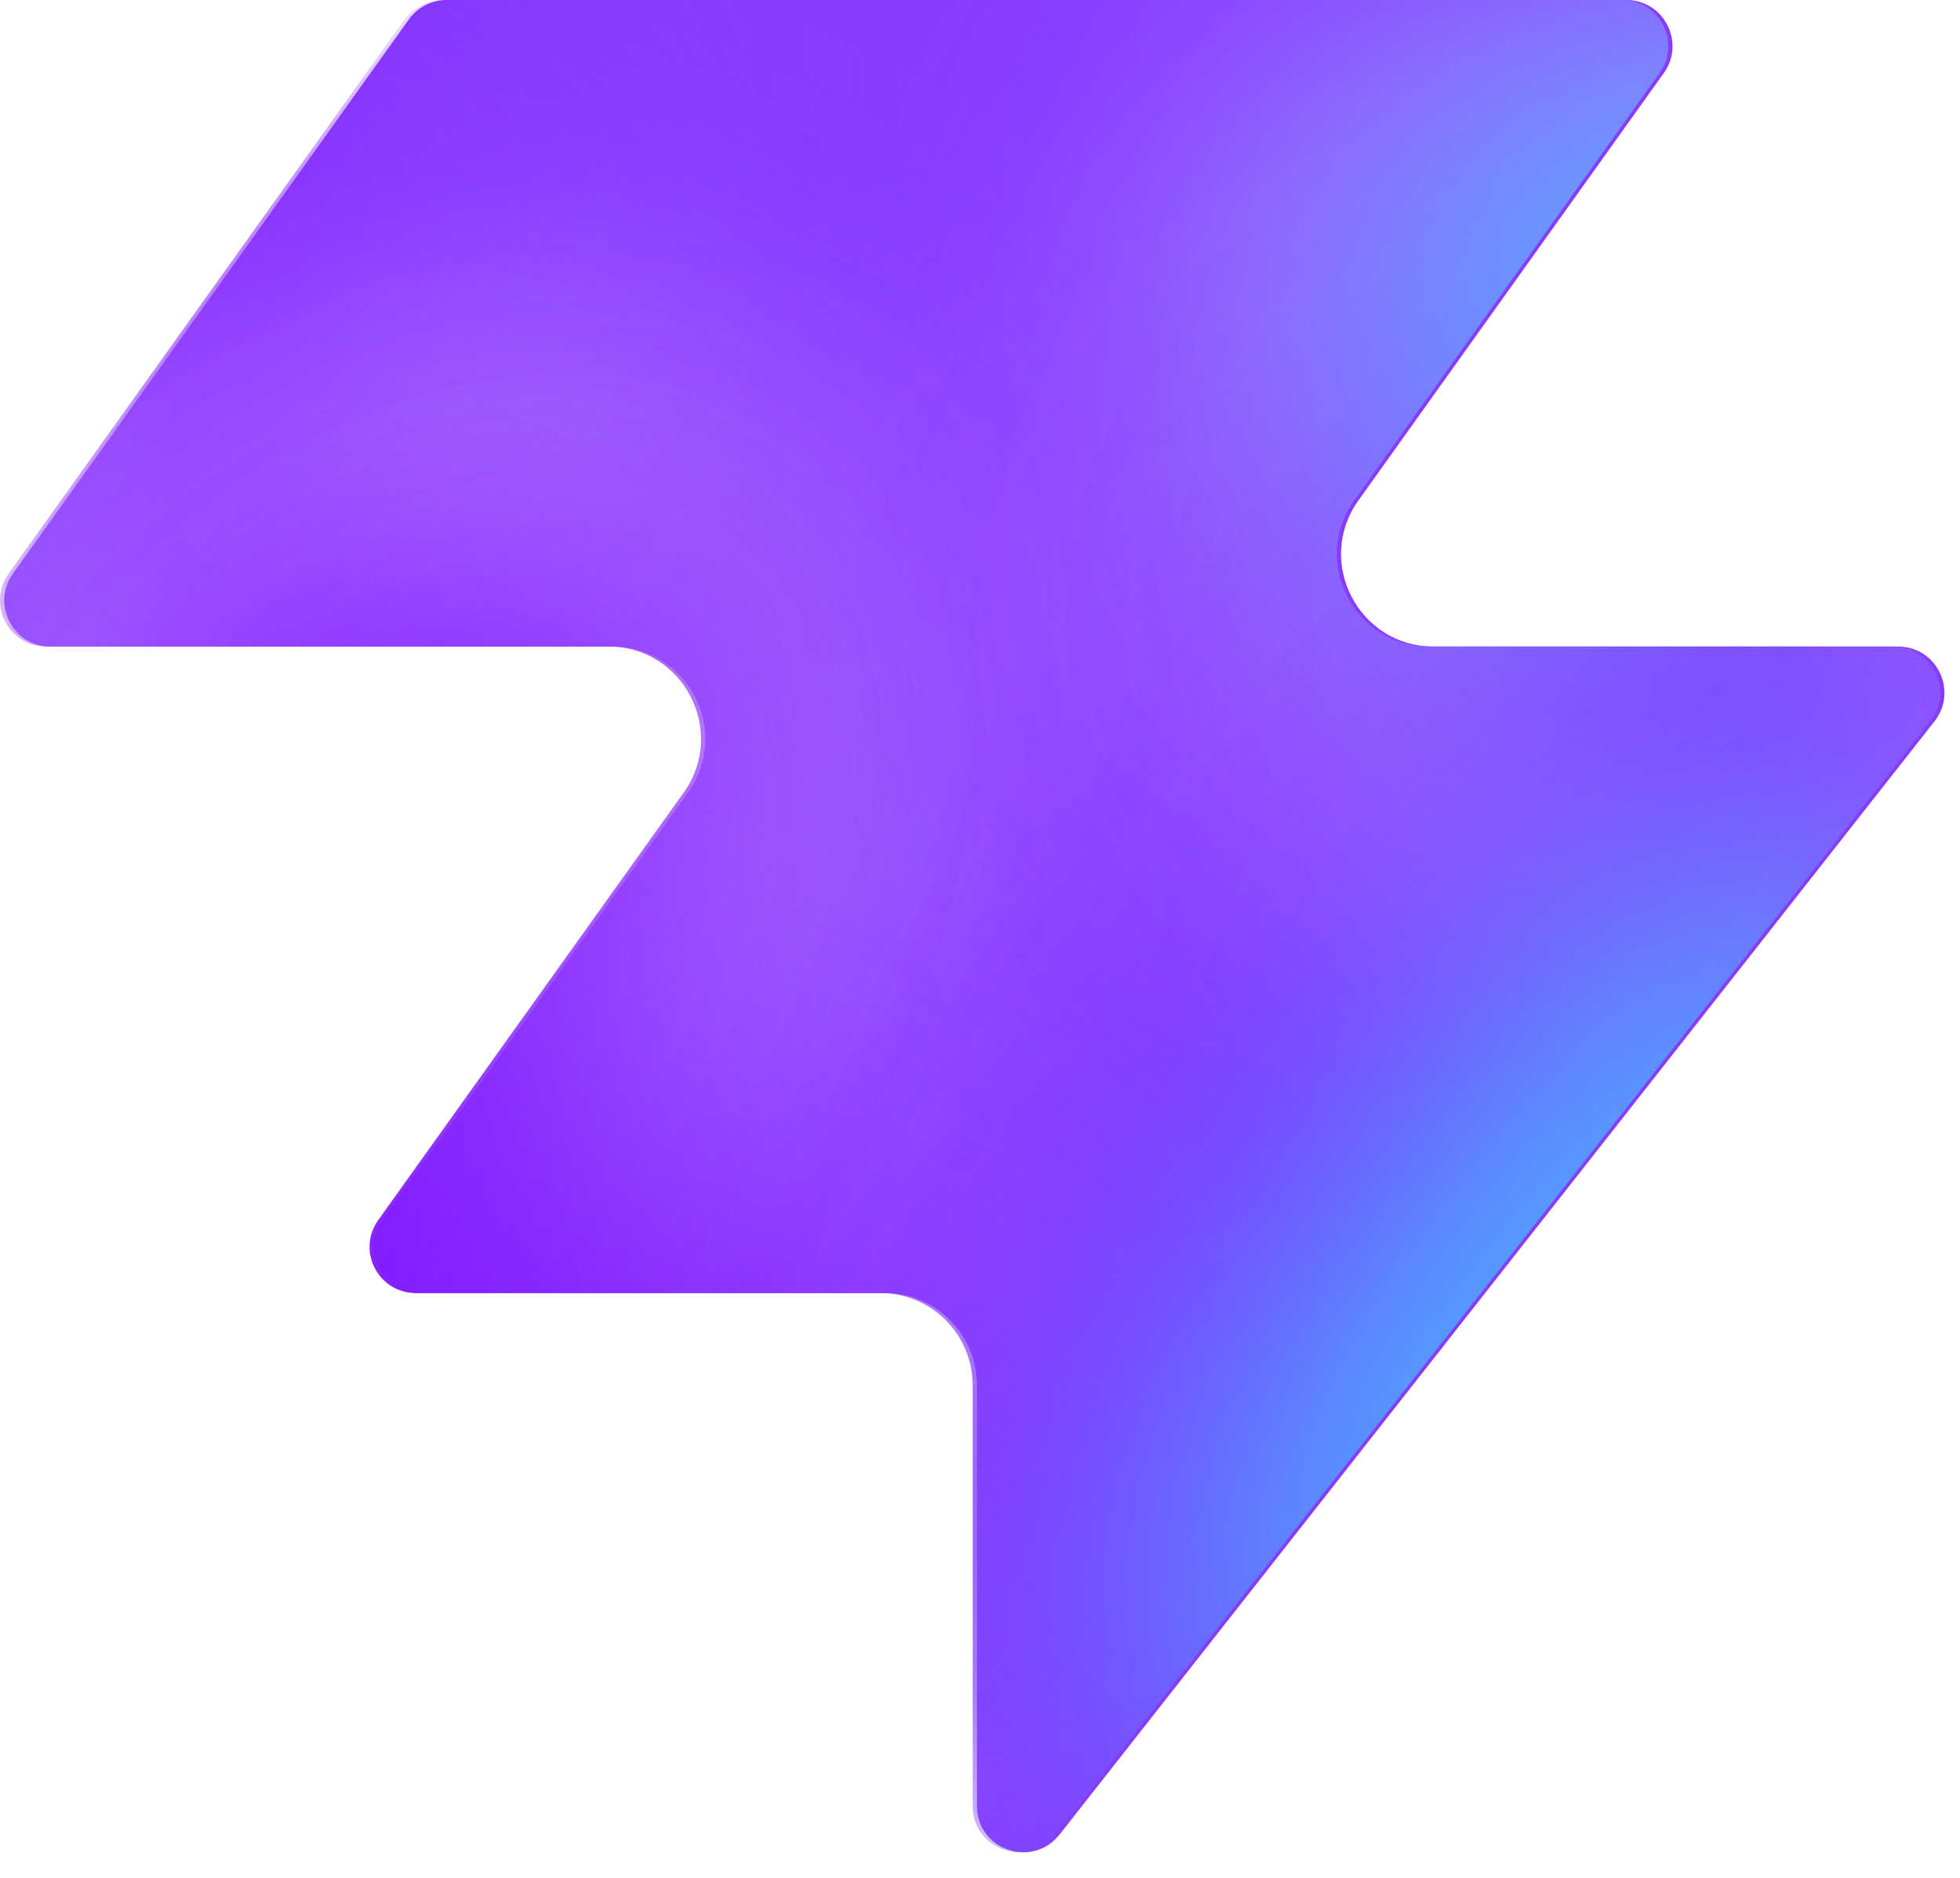
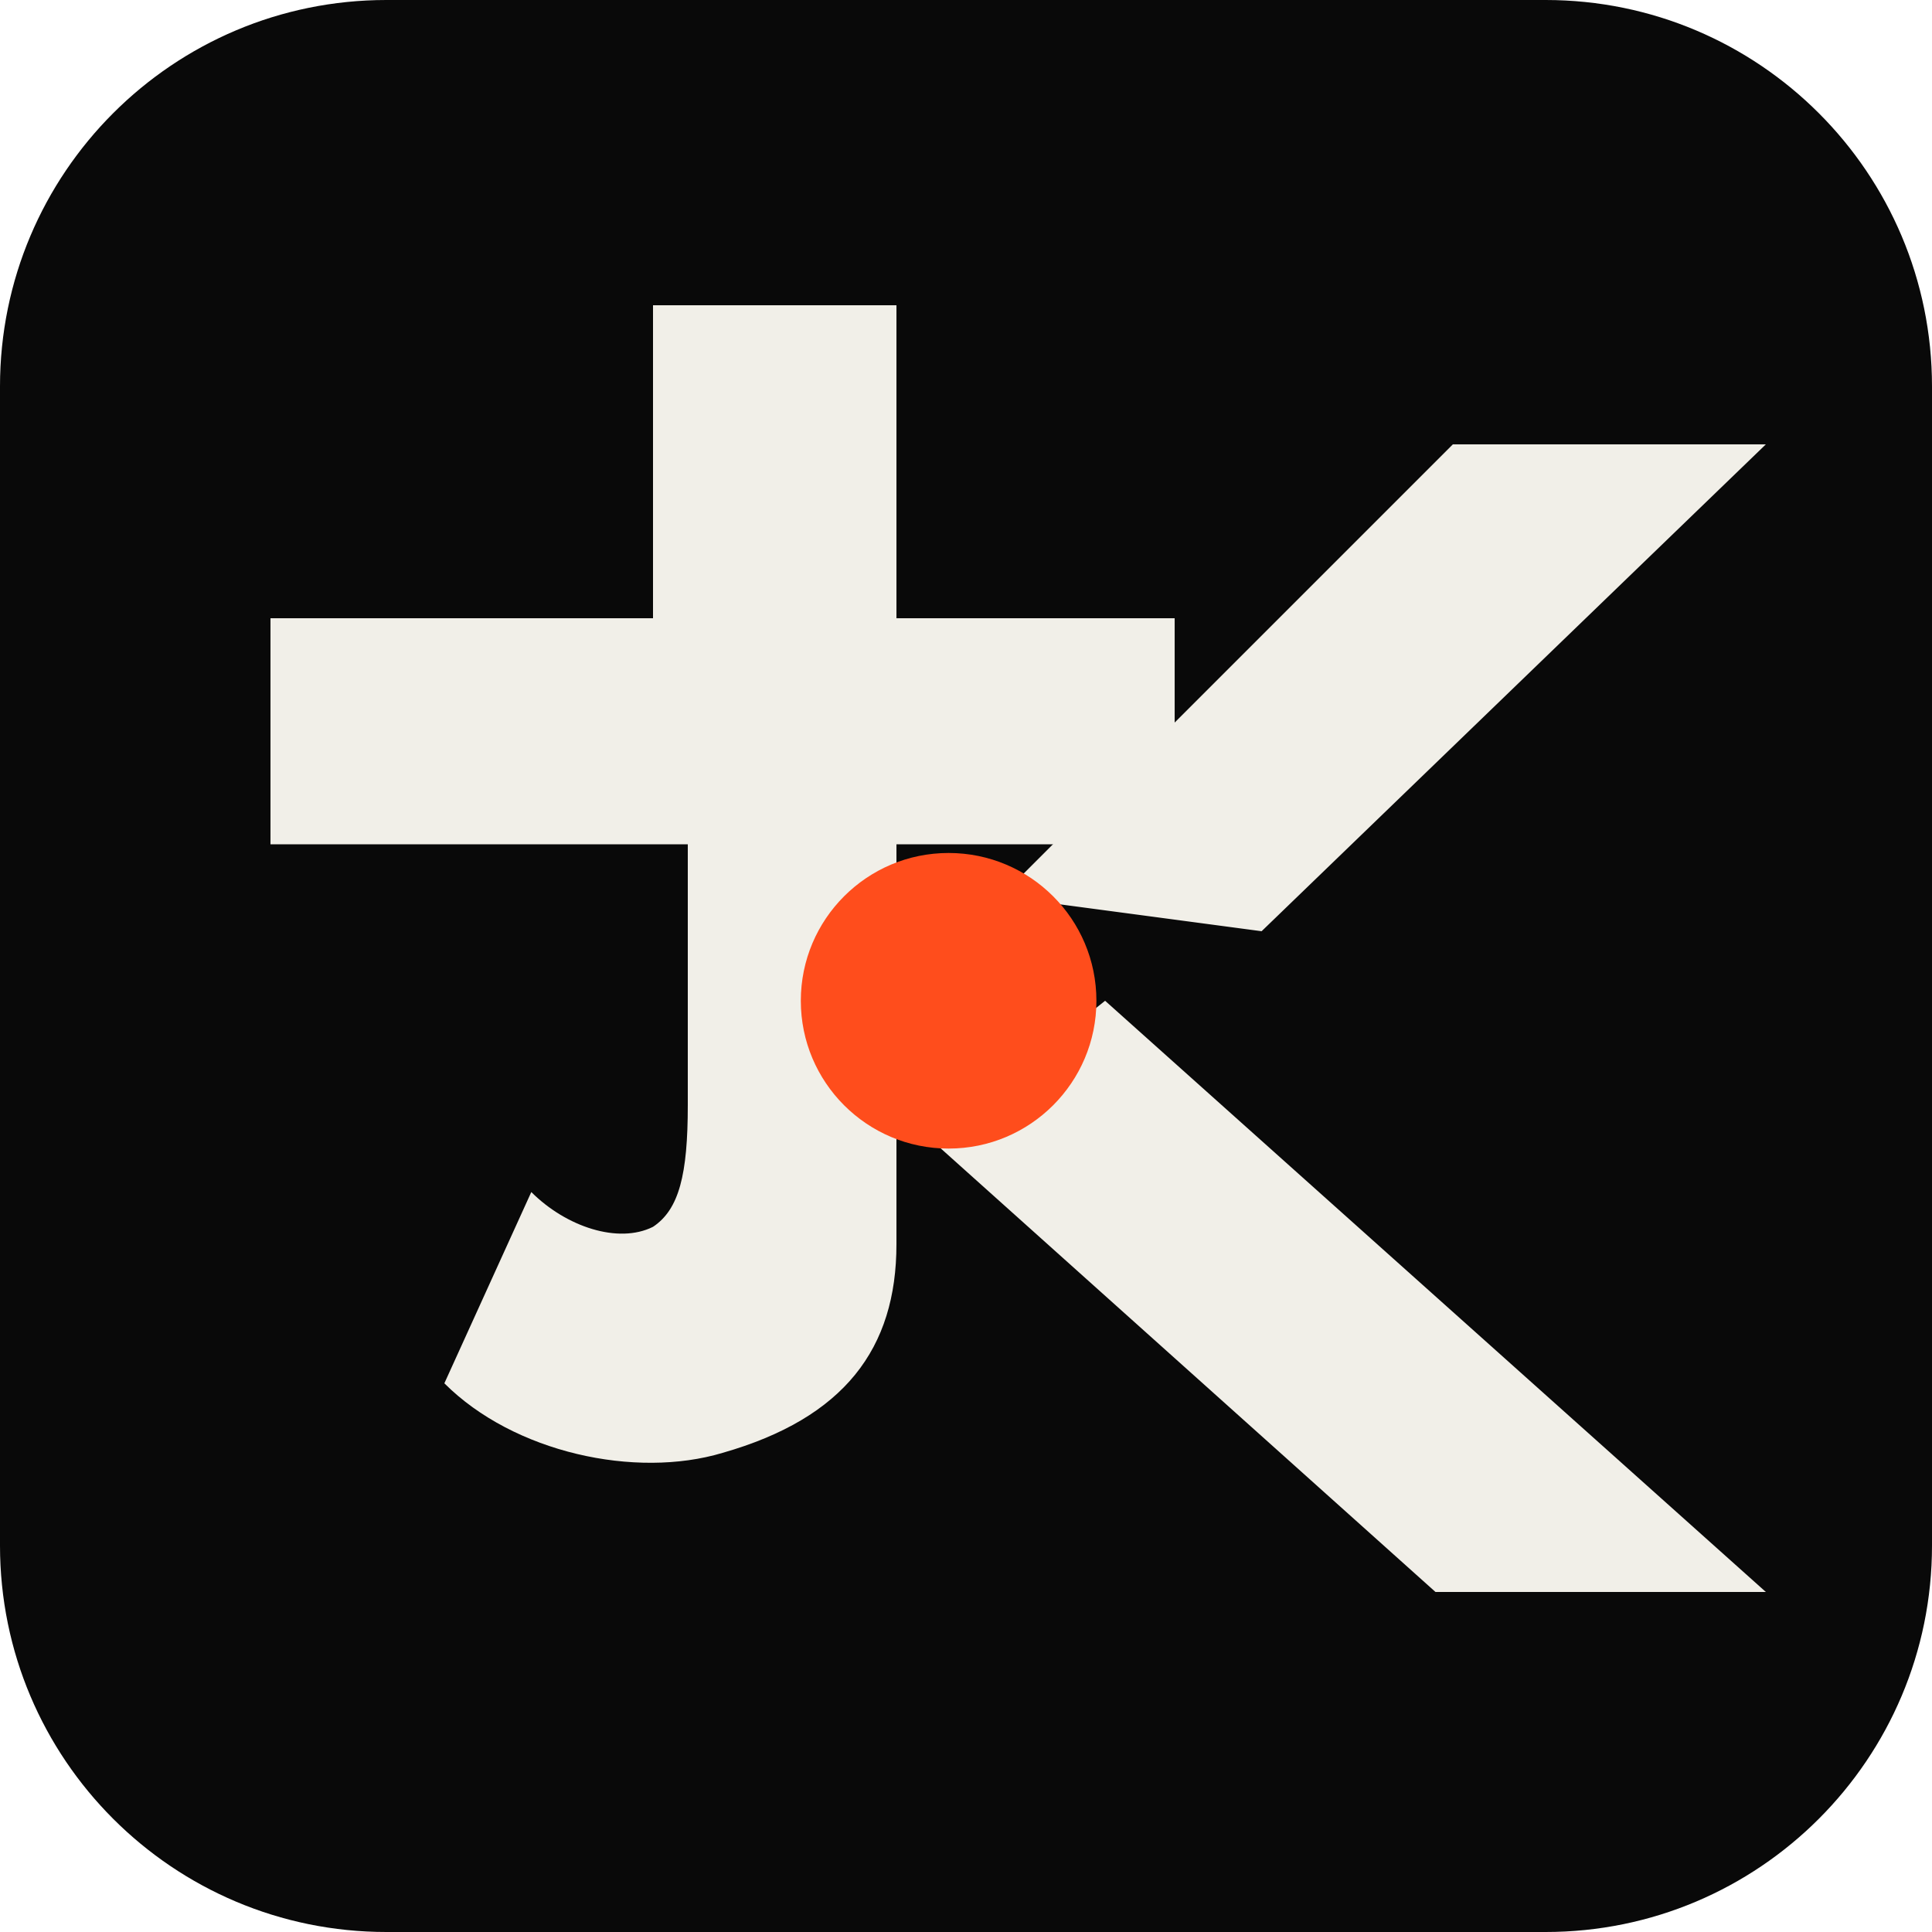
- <svg xmlns="http://www.w3.org/2000/svg" width="48" height="46" fill="none" viewBox="0 0 48 46">
-   <path fill="#863bff" d="M25.946 44.938c-.664.845-2.021.375-2.021-.698V33.937a2.26 2.26 0 0 0-2.262-2.262H10.287c-.92 0-1.456-1.04-.92-1.788l7.48-10.471c1.07-1.497 0-3.578-1.842-3.578H1.237c-.92 0-1.456-1.04-.92-1.788L10.013.474c.214-.297.556-.474.92-.474h28.894c.92 0 1.456 1.04.92 1.788l-7.48 10.471c-1.07 1.498 0 3.579 1.842 3.579h11.377c.943 0 1.473 1.088.89 1.83L25.947 44.94z" style="fill:#863bff;fill:color(display-p3 .525 .23 1);fill-opacity:1" />
-   <mask id="a" width="48" height="46" x="0" y="0" maskUnits="userSpaceOnUse" style="mask-type:alpha">
-     <path fill="#000" d="M25.842 44.938c-.664.844-2.021.375-2.021-.698V33.937a2.26 2.26 0 0 0-2.262-2.262H10.183c-.92 0-1.456-1.04-.92-1.788l7.48-10.471c1.07-1.498 0-3.579-1.842-3.579H1.133c-.92 0-1.456-1.04-.92-1.787L9.91.473c.214-.297.556-.474.92-.474h28.894c.92 0 1.456 1.04.92 1.788l-7.48 10.471c-1.07 1.498 0 3.578 1.842 3.578h11.377c.943 0 1.473 1.088.89 1.832L25.843 44.94z" style="fill:#000;fill-opacity:1" />
-   </mask>
-   <g mask="url(#a)">
-     <g filter="url(#b)">
-       <ellipse cx="5.508" cy="14.704" fill="#ede6ff" rx="5.508" ry="14.704" style="fill:#ede6ff;fill:color(display-p3 .927 .903 1);fill-opacity:1" transform="matrix(.00324 1 1 -.00324 -4.47 31.516)" />
-     </g>
-     <g filter="url(#c)">
-       <ellipse cx="10.399" cy="29.851" fill="#ede6ff" rx="10.399" ry="29.851" style="fill:#ede6ff;fill:color(display-p3 .927 .903 1);fill-opacity:1" transform="matrix(.00324 1 1 -.00324 -39.328 7.883)" />
-     </g>
-     <g filter="url(#d)">
-       <ellipse cx="5.508" cy="30.487" fill="#7e14ff" rx="5.508" ry="30.487" style="fill:#7e14ff;fill:color(display-p3 .492 .077 1);fill-opacity:1" transform="rotate(89.814 -25.913 -14.639)scale(1 -1)" />
-     </g>
-     <g filter="url(#e)">
-       <ellipse cx="5.508" cy="30.599" fill="#7e14ff" rx="5.508" ry="30.599" style="fill:#7e14ff;fill:color(display-p3 .492 .077 1);fill-opacity:1" transform="rotate(89.814 -32.644 -3.334)scale(1 -1)" />
-     </g>
-     <g filter="url(#f)">
-       <ellipse cx="5.508" cy="30.599" fill="#7e14ff" rx="5.508" ry="30.599" style="fill:#7e14ff;fill:color(display-p3 .492 .077 1);fill-opacity:1" transform="matrix(.00324 1 1 -.00324 -34.34 30.47)" />
-     </g>
-     <g filter="url(#g)">
-       <ellipse cx="14.072" cy="22.078" fill="#ede6ff" rx="14.072" ry="22.078" style="fill:#ede6ff;fill:color(display-p3 .927 .903 1);fill-opacity:1" transform="rotate(93.35 24.506 48.493)scale(-1 1)" />
-     </g>
-     <g filter="url(#h)">
-       <ellipse cx="3.47" cy="21.501" fill="#7e14ff" rx="3.47" ry="21.501" style="fill:#7e14ff;fill:color(display-p3 .492 .077 1);fill-opacity:1" transform="rotate(89.009 28.708 47.59)scale(-1 1)" />
-     </g>
-     <g filter="url(#i)">
-       <ellipse cx="3.47" cy="21.501" fill="#7e14ff" rx="3.47" ry="21.501" style="fill:#7e14ff;fill:color(display-p3 .492 .077 1);fill-opacity:1" transform="rotate(89.009 28.708 47.59)scale(-1 1)" />
-     </g>
-     <g filter="url(#j)">
-       <ellipse cx=".387" cy="8.972" fill="#7e14ff" rx="4.407" ry="29.108" style="fill:#7e14ff;fill:color(display-p3 .492 .077 1);fill-opacity:1" transform="rotate(39.51 .387 8.972)" />
-     </g>
-     <g filter="url(#k)">
-       <ellipse cx="47.523" cy="-6.092" fill="#7e14ff" rx="4.407" ry="29.108" style="fill:#7e14ff;fill:color(display-p3 .492 .077 1);fill-opacity:1" transform="rotate(37.892 47.523 -6.092)" />
-     </g>
-     <g filter="url(#l)">
-       <ellipse cx="41.412" cy="6.333" fill="#47bfff" rx="5.971" ry="9.665" style="fill:#47bfff;fill:color(display-p3 .28 .748 1);fill-opacity:1" transform="rotate(37.892 41.412 6.333)" />
-     </g>
-     <g filter="url(#m)">
-       <ellipse cx="-1.879" cy="38.332" fill="#7e14ff" rx="4.407" ry="29.108" style="fill:#7e14ff;fill:color(display-p3 .492 .077 1);fill-opacity:1" transform="rotate(37.892 -1.88 38.332)" />
-     </g>
-     <g filter="url(#n)">
-       <ellipse cx="-1.879" cy="38.332" fill="#7e14ff" rx="4.407" ry="29.108" style="fill:#7e14ff;fill:color(display-p3 .492 .077 1);fill-opacity:1" transform="rotate(37.892 -1.88 38.332)" />
-     </g>
-     <g filter="url(#o)">
-       <ellipse cx="35.651" cy="29.907" fill="#7e14ff" rx="4.407" ry="29.108" style="fill:#7e14ff;fill:color(display-p3 .492 .077 1);fill-opacity:1" transform="rotate(37.892 35.651 29.907)" />
-     </g>
-     <g filter="url(#p)">
-       <ellipse cx="38.418" cy="32.4" fill="#47bfff" rx="5.971" ry="15.297" style="fill:#47bfff;fill:color(display-p3 .28 .748 1);fill-opacity:1" transform="rotate(37.892 38.418 32.4)" />
-     </g>
+ <svg xmlns="http://www.w3.org/2000/svg" viewBox="0 0 100 100" fill="none">
+   <rect width="100" height="100" rx="20" fill="#090909" />
+   <g transform="translate(5, 5) scale(0.9)">
+     <path d="M32 12 H46 V30 H62 V43 H46 V66 C46 72 43 76 36 78 C31 79.5 24 78 20 74 L25 63 C27 65 30 66 32 65 C33.5 64 34 62 34 58 V43 H10 V30 H32 V12 Z" fill="#F1EFE8" />
+     <path d="M52 46 L78 20 H96 L67 48 L52 46 Z" fill="#F1EFE8" />
+     <path d="M58 52 L96 86 H77 L48 60 L58 52 Z" fill="#F1EFE8" />
+     <circle cx="49" cy="52" r="8.5" fill="#FF4D1C" />
  </g>
-   <defs>
-     <filter id="b" width="60.045" height="41.654" x="-19.77" y="16.149" color-interpolation-filters="sRGB" filterUnits="userSpaceOnUse">
-       <feFlood flood-opacity="0" result="BackgroundImageFix" />
-       <feBlend in="SourceGraphic" in2="BackgroundImageFix" result="shape" />
-       <feGaussianBlur result="effect1_foregroundBlur_2002_17158" stdDeviation="7.659" />
-     </filter>
-     <filter id="c" width="90.34" height="51.437" x="-54.613" y="-7.533" color-interpolation-filters="sRGB" filterUnits="userSpaceOnUse">
-       <feFlood flood-opacity="0" result="BackgroundImageFix" />
-       <feBlend in="SourceGraphic" in2="BackgroundImageFix" result="shape" />
-       <feGaussianBlur result="effect1_foregroundBlur_2002_17158" stdDeviation="7.659" />
-     </filter>
-     <filter id="d" width="79.355" height="29.4" x="-49.64" y="2.03" color-interpolation-filters="sRGB" filterUnits="userSpaceOnUse">
-       <feFlood flood-opacity="0" result="BackgroundImageFix" />
-       <feBlend in="SourceGraphic" in2="BackgroundImageFix" result="shape" />
-       <feGaussianBlur result="effect1_foregroundBlur_2002_17158" stdDeviation="4.596" />
-     </filter>
-     <filter id="e" width="79.579" height="29.4" x="-45.045" y="20.029" color-interpolation-filters="sRGB" filterUnits="userSpaceOnUse">
-       <feFlood flood-opacity="0" result="BackgroundImageFix" />
-       <feBlend in="SourceGraphic" in2="BackgroundImageFix" result="shape" />
-       <feGaussianBlur result="effect1_foregroundBlur_2002_17158" stdDeviation="4.596" />
-     </filter>
-     <filter id="f" width="79.579" height="29.4" x="-43.513" y="21.178" color-interpolation-filters="sRGB" filterUnits="userSpaceOnUse">
-       <feFlood flood-opacity="0" result="BackgroundImageFix" />
-       <feBlend in="SourceGraphic" in2="BackgroundImageFix" result="shape" />
-       <feGaussianBlur result="effect1_foregroundBlur_2002_17158" stdDeviation="4.596" />
-     </filter>
-     <filter id="g" width="74.749" height="58.852" x="15.756" y="-17.901" color-interpolation-filters="sRGB" filterUnits="userSpaceOnUse">
-       <feFlood flood-opacity="0" result="BackgroundImageFix" />
-       <feBlend in="SourceGraphic" in2="BackgroundImageFix" result="shape" />
-       <feGaussianBlur result="effect1_foregroundBlur_2002_17158" stdDeviation="7.659" />
-     </filter>
-     <filter id="h" width="61.377" height="25.362" x="23.548" y="2.284" color-interpolation-filters="sRGB" filterUnits="userSpaceOnUse">
-       <feFlood flood-opacity="0" result="BackgroundImageFix" />
-       <feBlend in="SourceGraphic" in2="BackgroundImageFix" result="shape" />
-       <feGaussianBlur result="effect1_foregroundBlur_2002_17158" stdDeviation="4.596" />
-     </filter>
-     <filter id="i" width="61.377" height="25.362" x="23.548" y="2.284" color-interpolation-filters="sRGB" filterUnits="userSpaceOnUse">
-       <feFlood flood-opacity="0" result="BackgroundImageFix" />
-       <feBlend in="SourceGraphic" in2="BackgroundImageFix" result="shape" />
-       <feGaussianBlur result="effect1_foregroundBlur_2002_17158" stdDeviation="4.596" />
-     </filter>
-     <filter id="j" width="56.045" height="63.649" x="-27.636" y="-22.853" color-interpolation-filters="sRGB" filterUnits="userSpaceOnUse">
-       <feFlood flood-opacity="0" result="BackgroundImageFix" />
-       <feBlend in="SourceGraphic" in2="BackgroundImageFix" result="shape" />
-       <feGaussianBlur result="effect1_foregroundBlur_2002_17158" stdDeviation="4.596" />
-     </filter>
-     <filter id="k" width="54.814" height="64.646" x="20.116" y="-38.415" color-interpolation-filters="sRGB" filterUnits="userSpaceOnUse">
-       <feFlood flood-opacity="0" result="BackgroundImageFix" />
-       <feBlend in="SourceGraphic" in2="BackgroundImageFix" result="shape" />
-       <feGaussianBlur result="effect1_foregroundBlur_2002_17158" stdDeviation="4.596" />
-     </filter>
-     <filter id="l" width="33.541" height="35.313" x="24.641" y="-11.323" color-interpolation-filters="sRGB" filterUnits="userSpaceOnUse">
-       <feFlood flood-opacity="0" result="BackgroundImageFix" />
-       <feBlend in="SourceGraphic" in2="BackgroundImageFix" result="shape" />
-       <feGaussianBlur result="effect1_foregroundBlur_2002_17158" stdDeviation="4.596" />
-     </filter>
-     <filter id="m" width="54.814" height="64.646" x="-29.286" y="6.009" color-interpolation-filters="sRGB" filterUnits="userSpaceOnUse">
-       <feFlood flood-opacity="0" result="BackgroundImageFix" />
-       <feBlend in="SourceGraphic" in2="BackgroundImageFix" result="shape" />
-       <feGaussianBlur result="effect1_foregroundBlur_2002_17158" stdDeviation="4.596" />
-     </filter>
-     <filter id="n" width="54.814" height="64.646" x="-29.286" y="6.009" color-interpolation-filters="sRGB" filterUnits="userSpaceOnUse">
-       <feFlood flood-opacity="0" result="BackgroundImageFix" />
-       <feBlend in="SourceGraphic" in2="BackgroundImageFix" result="shape" />
-       <feGaussianBlur result="effect1_foregroundBlur_2002_17158" stdDeviation="4.596" />
-     </filter>
-     <filter id="o" width="54.814" height="64.646" x="8.244" y="-2.416" color-interpolation-filters="sRGB" filterUnits="userSpaceOnUse">
-       <feFlood flood-opacity="0" result="BackgroundImageFix" />
-       <feBlend in="SourceGraphic" in2="BackgroundImageFix" result="shape" />
-       <feGaussianBlur result="effect1_foregroundBlur_2002_17158" stdDeviation="4.596" />
-     </filter>
-     <filter id="p" width="39.409" height="43.623" x="18.713" y="10.588" color-interpolation-filters="sRGB" filterUnits="userSpaceOnUse">
-       <feFlood flood-opacity="0" result="BackgroundImageFix" />
-       <feBlend in="SourceGraphic" in2="BackgroundImageFix" result="shape" />
-       <feGaussianBlur result="effect1_foregroundBlur_2002_17158" stdDeviation="4.596" />
-     </filter>
-   </defs>
</svg>
